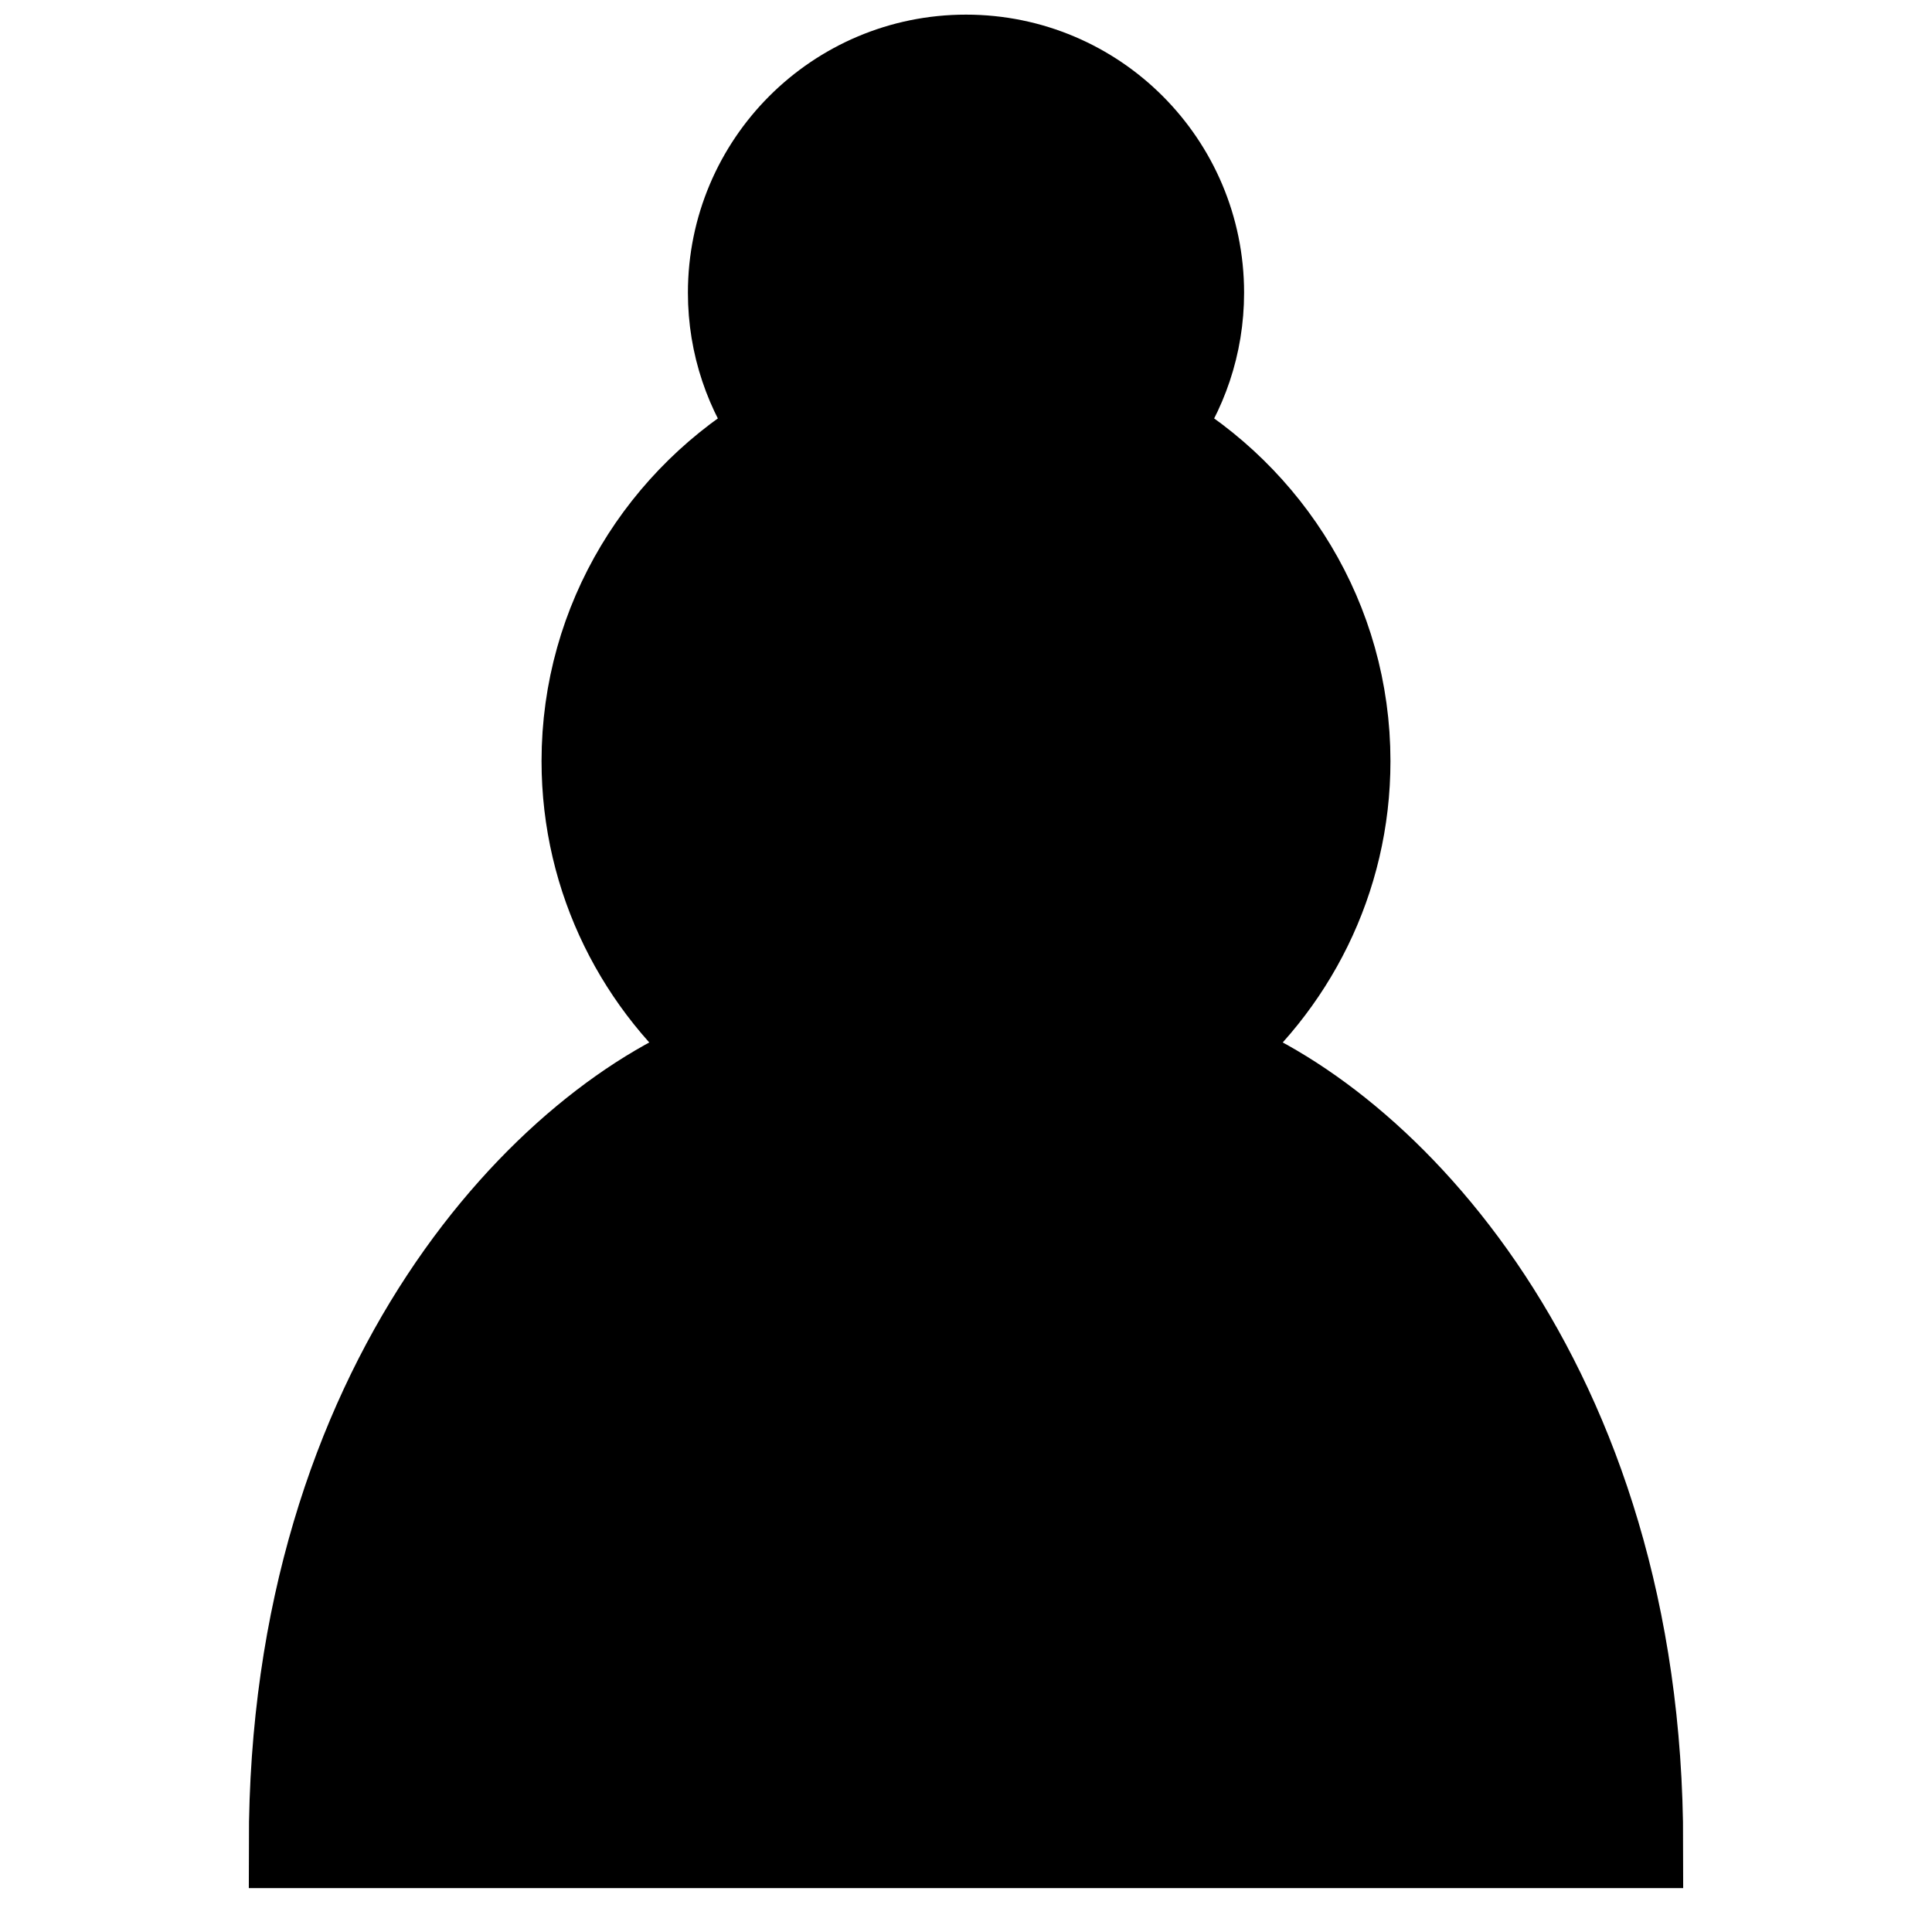
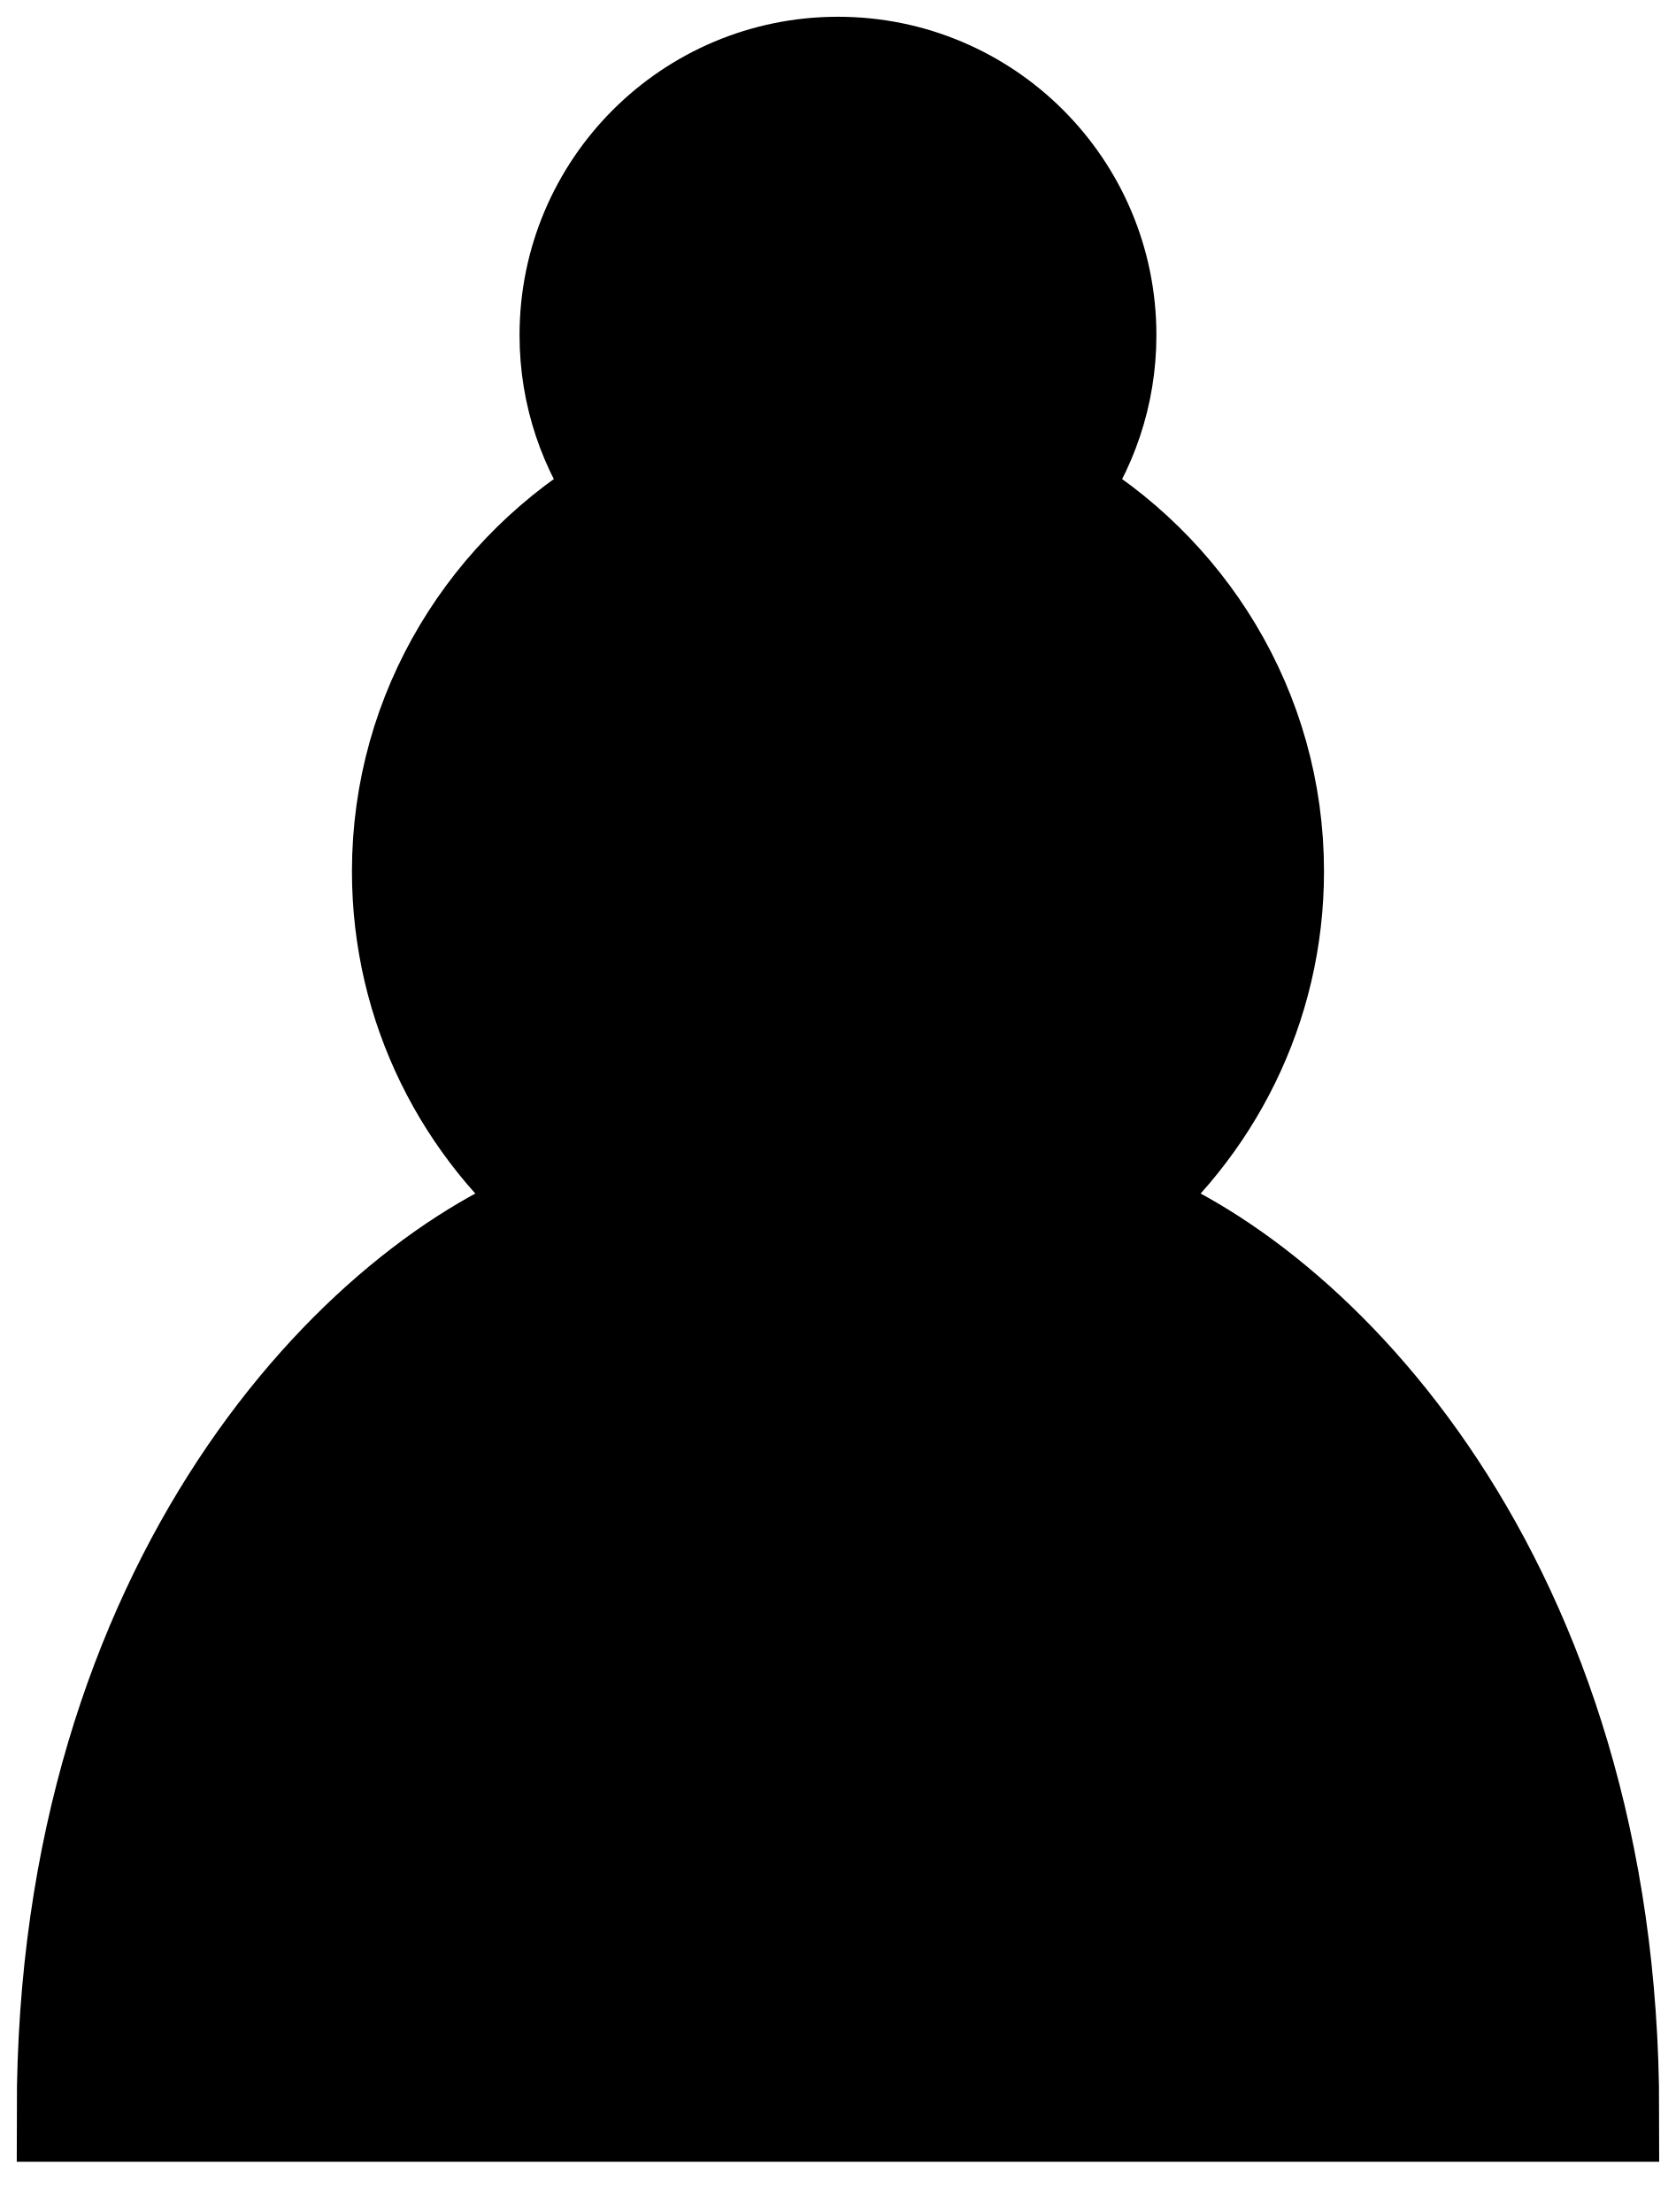
- <svg xmlns="http://www.w3.org/2000/svg" width="60" height="60" viewBox="0 0 25 33" fill="none">
+ <svg xmlns="http://www.w3.org/2000/svg" viewBox="0 0 25 33" fill="none">
  <path d="M12.5 1C10.29 1 8.5 2.79 8.5 5C8.5 5.89 8.79 6.71 9.28 7.38C7.33 8.5 6 10.59 6 13C6 15.03 6.94 16.84 8.41 18.03C5.41 19.09 1 23.58 1 31.5H24C24 23.58 19.59 19.09 16.59 18.03C18.06 16.84 19 15.03 19 13C19 10.59 17.67 8.5 15.72 7.38C16.21 6.71 16.5 5.89 16.5 5C16.5 2.79 14.71 1 12.5 1Z" fill="black" stroke="black" stroke-width="1.5" stroke-linecap="round" />
</svg>
